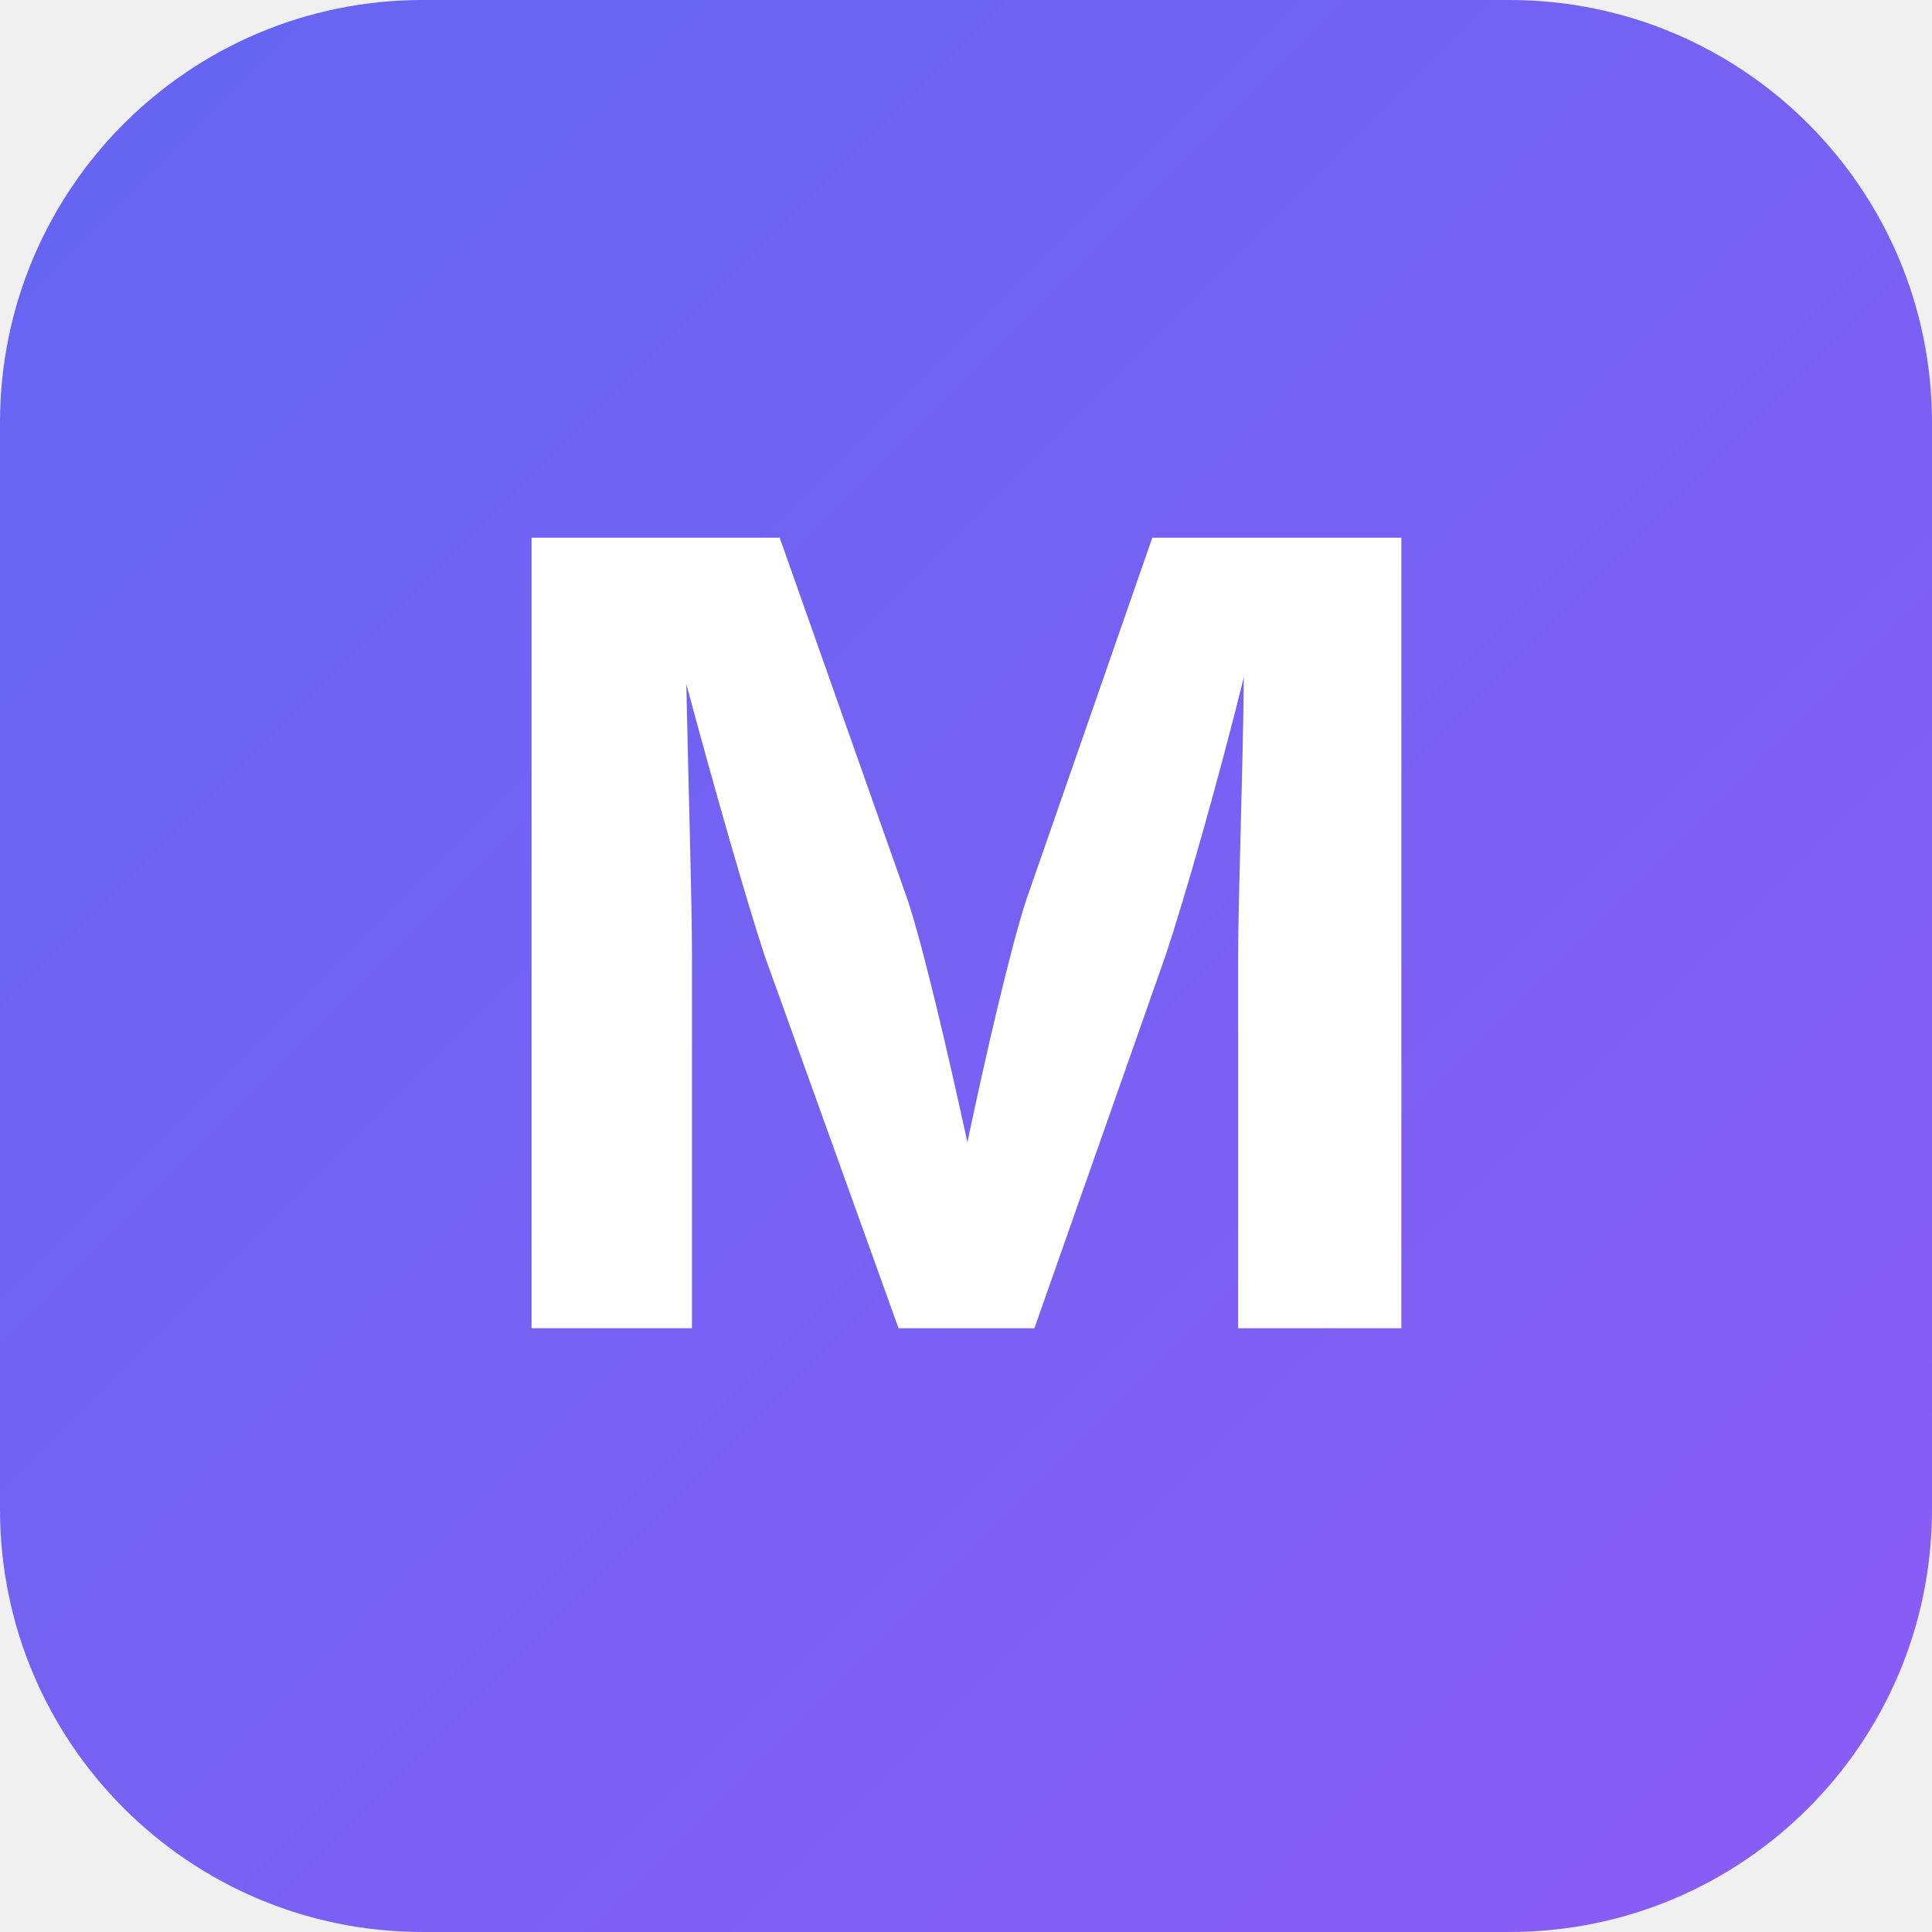
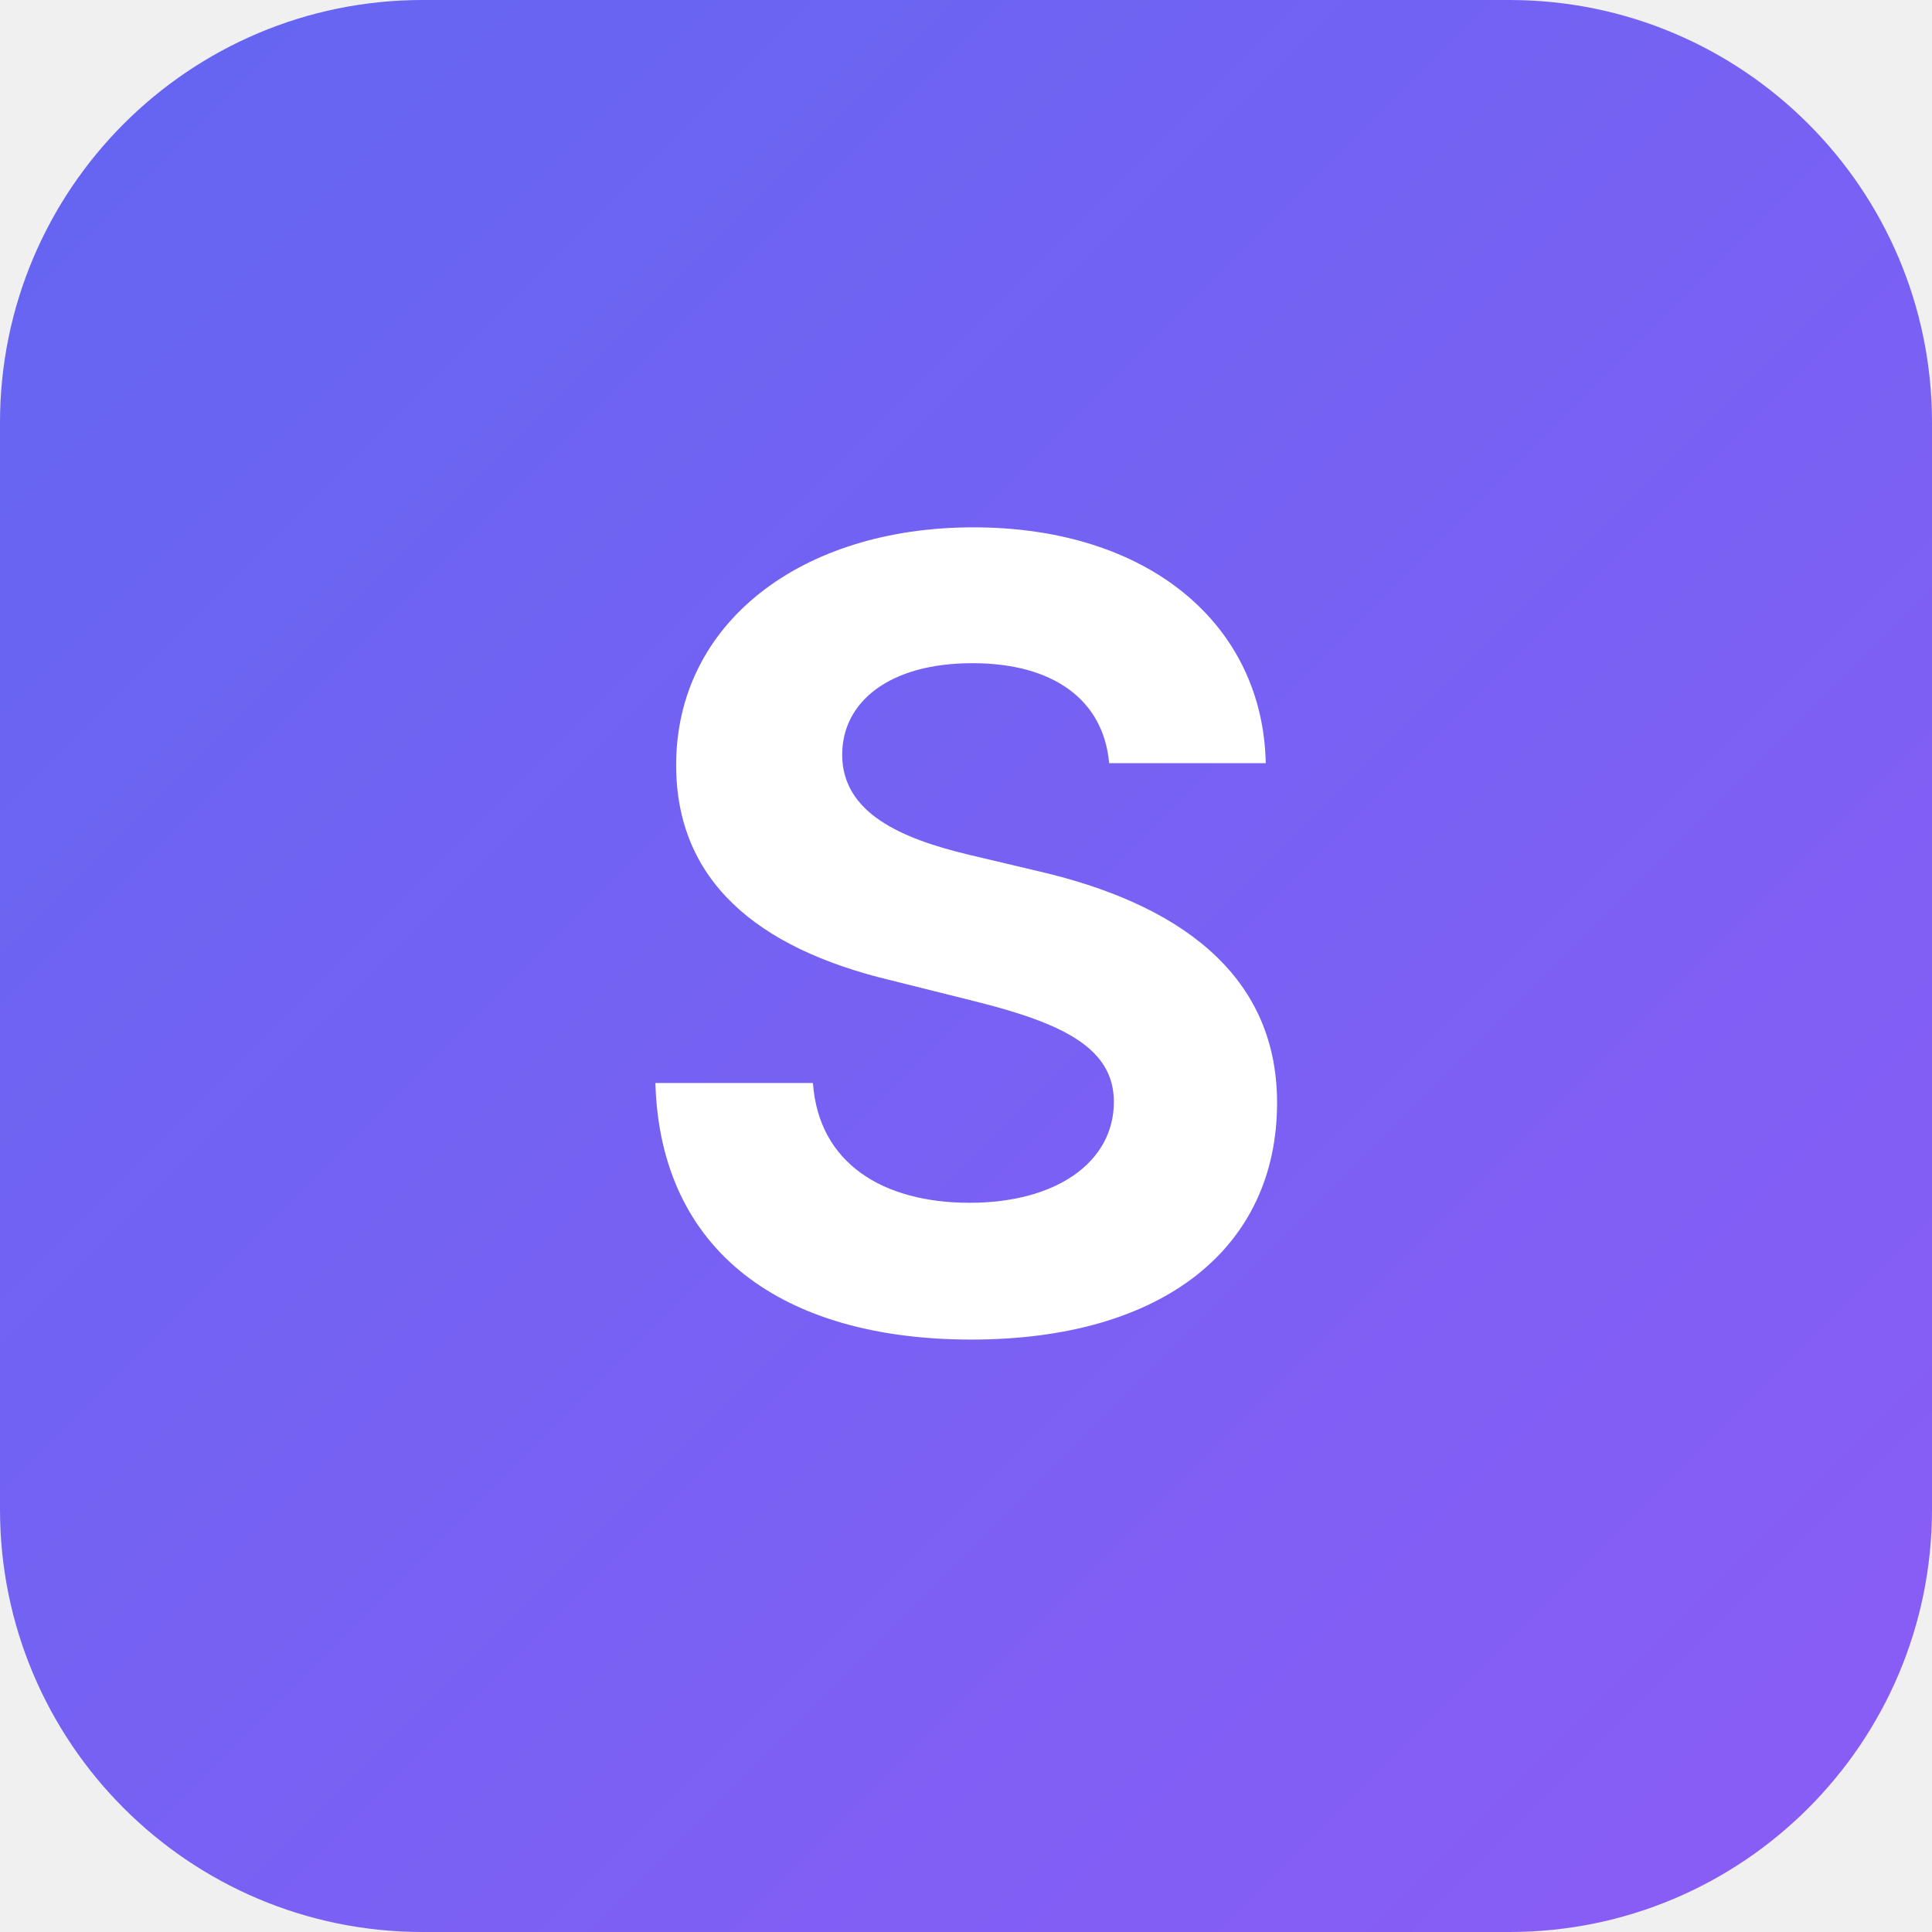
<svg xmlns="http://www.w3.org/2000/svg" viewBox="0 0 32 32">
  <defs>
    <linearGradient id="g" x1="0" y1="0" x2="1" y2="1">
      <stop offset="0%" stop-color="#6366F1" />
      <stop offset="100%" stop-color="#8B5CF6" />
    </linearGradient>
  </defs>
  <rect width="32" height="32" rx="7" fill="url(#g)" />
-   <text x="16" y="22" text-anchor="middle" fill="white" font-family="Inter, system-ui, -apple-system, sans-serif" font-weight="700" font-size="18" letter-spacing="-0.5">M</text>
+   <text x="16" y="22" text-anchor="middle" fill="white" font-family="Inter, system-ui, -apple-system, sans-serif" font-weight="700" font-size="18" letter-spacing="-0.5">S</text>
</svg>
